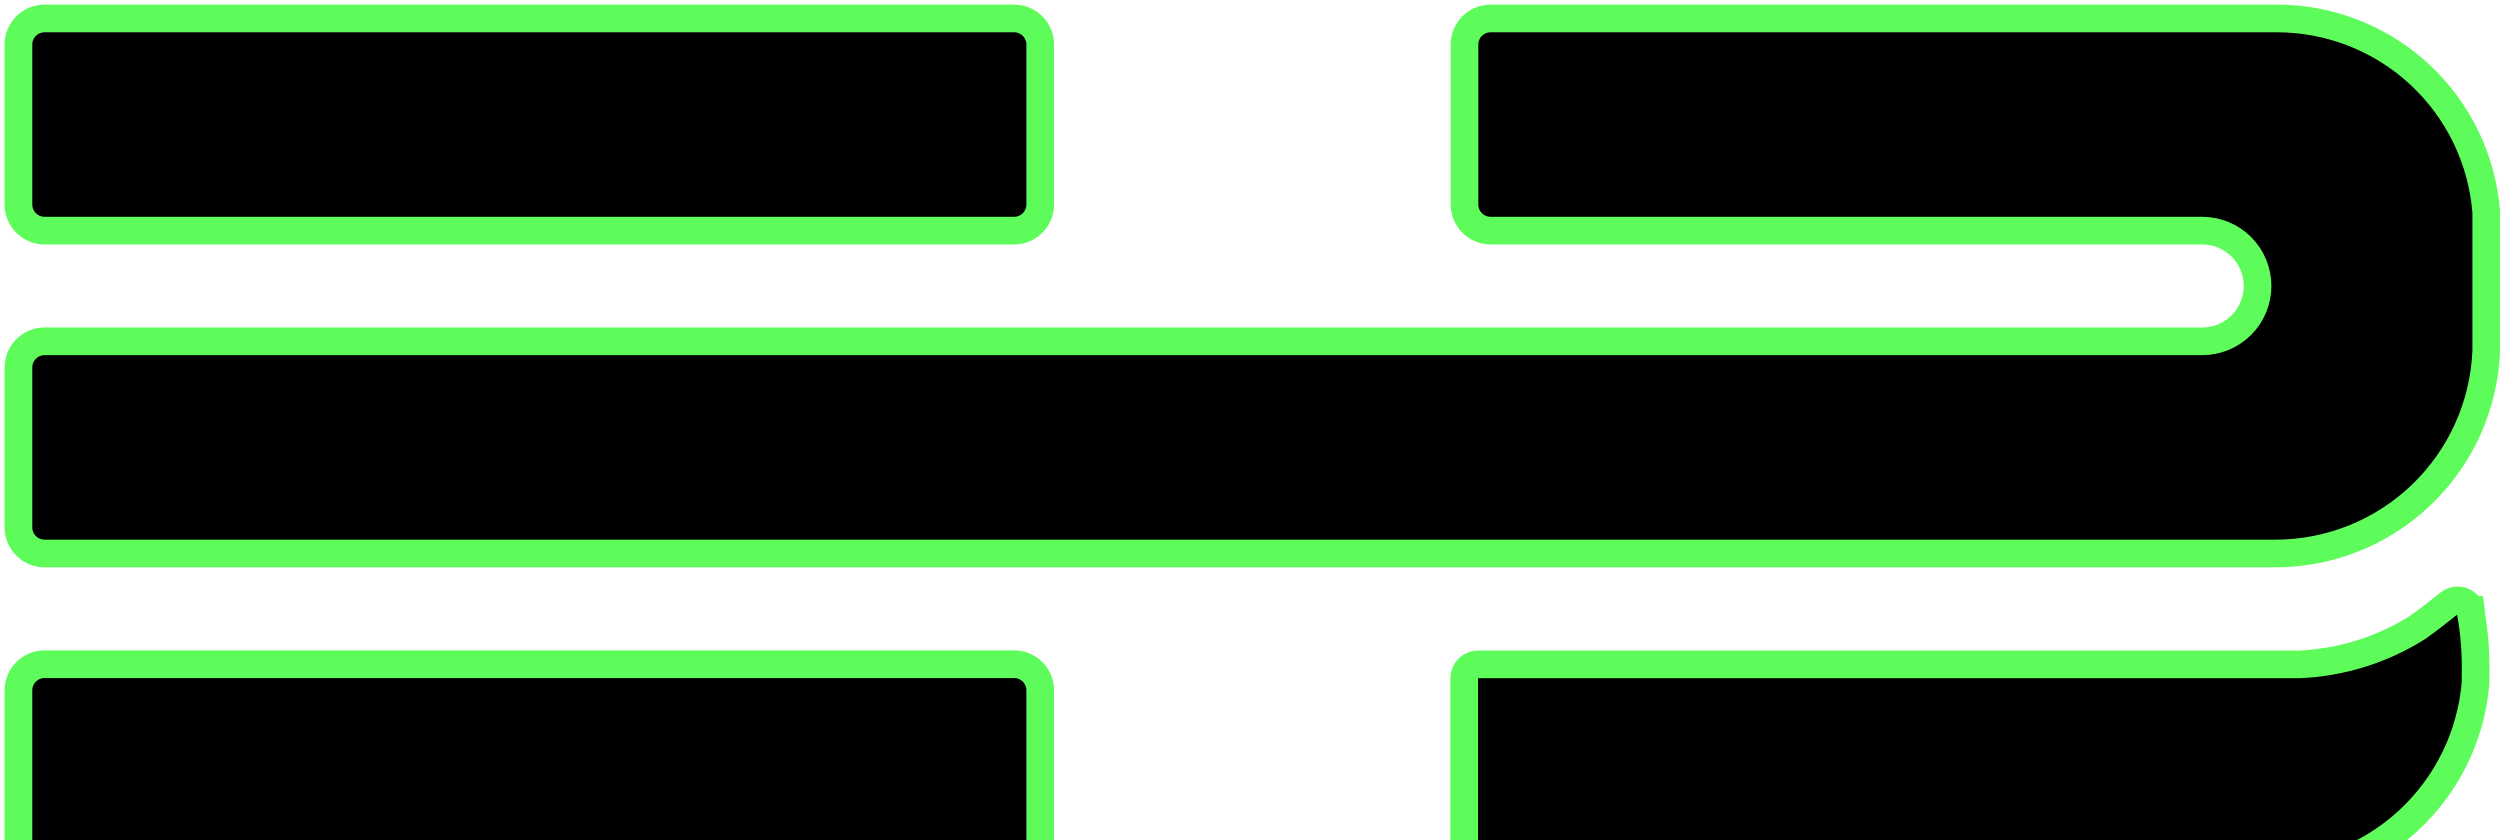
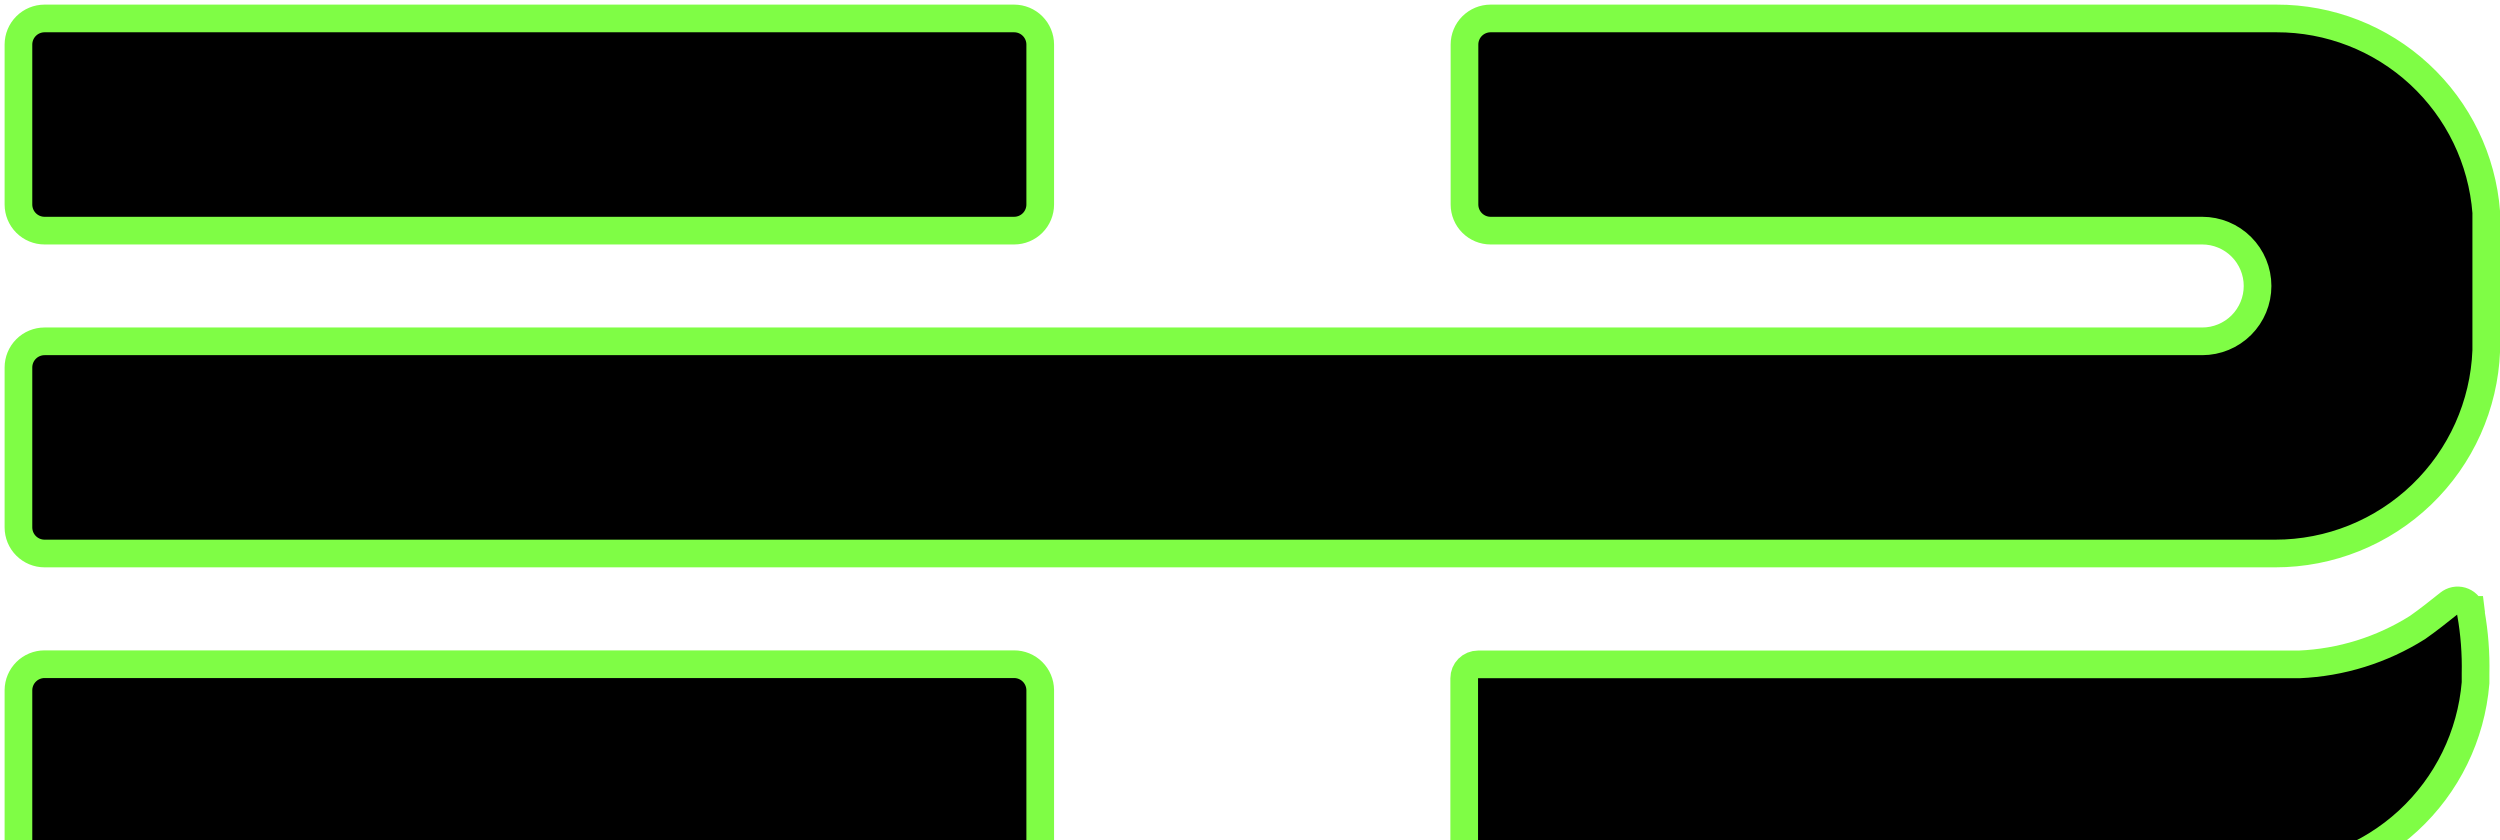
<svg xmlns="http://www.w3.org/2000/svg" width="100%" height="100%" viewBox="-2 -2 271 91" fill="none" preserveAspectRatio="xMidYMid meet">
-   <path stroke="#5EFC5B" stroke-width="3" d="M2.83 58H244.64C250.557 58.002 256.245 55.711 260.509 51.609C264.773 47.507 267.283 41.913 267.51 36V21.29C267.515 21.197 267.515 21.103 267.51 21.01C267.069 15.286 264.48 9.939 260.263 6.043C256.046 2.147 250.512 -0.012 244.77 4.93617e-05H159.58C159.209 4.93617e-05 158.841 0.073 158.497 0.215C158.154 0.358 157.842 0.566 157.579 0.829C157.316 1.092 157.108 1.404 156.966 1.747C156.823 2.09 156.75 2.458 156.75 2.83V20.17C156.75 20.542 156.823 20.91 156.966 21.253C157.108 21.596 157.316 21.908 157.579 22.171C157.842 22.434 158.154 22.642 158.497 22.785C158.841 22.927 159.209 23 159.58 23H235.29H235.9H236.72C238.311 23 239.838 23.632 240.963 24.757C242.088 25.883 242.72 27.409 242.72 29C242.72 30.591 242.088 32.117 240.963 33.243C239.838 34.368 238.311 35 236.72 35H236.25H235.25H2.83C2.08 35 1.36 35.298 0.829 35.829C0.298 36.36 0 37.08 0 37.83V55.17C0 55.921 0.298 56.64 0.829 57.171C1.36 57.702 2.08 58 2.83 58ZM2.83 23H107.93C108.681 23 109.401 22.702 109.931 22.171C110.462 21.64 110.76 20.921 110.76 20.17V2.83C110.76 2.079 110.462 1.36 109.931 0.829C109.401 0.298 108.681 4.93617e-05 107.93 4.93617e-05H2.83C2.08 4.93617e-05 1.36 0.298 0.829 0.829C0.298 1.36 0 2.079 0 2.83V20.17C0 20.921 0.298 21.64 0.829 22.171C1.36 22.702 2.08 23 2.83 23ZM265.83 64.11C265.754 63.88 265.622 63.671 265.447 63.503C265.272 63.335 265.059 63.211 264.826 63.143C264.593 63.075 264.347 63.065 264.109 63.113C263.871 63.162 263.648 63.267 263.46 63.42C262.31 64.34 261.24 65.19 260.06 66.02C256.202 68.45 251.776 69.829 247.22 70.02H158.22C157.822 70.02 157.441 70.178 157.159 70.459C156.878 70.741 156.72 71.122 156.72 71.52V91.52C156.72 91.918 156.878 92.299 157.159 92.581C157.441 92.862 157.822 93.02 158.22 93.02H243.54C249.284 93.022 254.819 90.863 259.044 86.973C263.27 83.082 265.878 77.745 266.35 72.02C266.35 71.85 266.35 71.47 266.35 71.02C266.399 68.826 266.231 66.632 265.85 64.47C265.874 64.352 265.878 64.23 265.86 64.11H265.83ZM107.93 70H2.83C2.085 70 1.369 70.294 0.84 70.818C0.31 71.343 0.008 72.055 0 72.8V90.13C-0.004 90.505 0.066 90.876 0.207 91.224C0.347 91.571 0.555 91.887 0.818 92.154C1.081 92.421 1.394 92.633 1.739 92.778C2.085 92.923 2.456 92.999 2.83 93H107.93C108.682 92.997 109.401 92.697 109.932 92.165C110.462 91.632 110.76 90.912 110.76 90.16V72.8C110.752 72.055 110.451 71.343 109.921 70.818C109.391 70.294 108.676 70 107.93 70Z" fill="currentColor" />
+   <path stroke="#7ffd45" stroke-width="3" d="M2.83 58H244.64C250.557 58.002 256.245 55.711 260.509 51.609C264.773 47.507 267.283 41.913 267.51 36V21.29C267.515 21.197 267.515 21.103 267.51 21.01C267.069 15.286 264.48 9.939 260.263 6.043C256.046 2.147 250.512 -0.012 244.77 4.93617e-05H159.58C159.209 4.93617e-05 158.841 0.073 158.497 0.215C158.154 0.358 157.842 0.566 157.579 0.829C157.316 1.092 157.108 1.404 156.966 1.747C156.823 2.09 156.75 2.458 156.75 2.83V20.17C156.75 20.542 156.823 20.91 156.966 21.253C157.108 21.596 157.316 21.908 157.579 22.171C157.842 22.434 158.154 22.642 158.497 22.785C158.841 22.927 159.209 23 159.58 23H235.29H235.9H236.72C238.311 23 239.838 23.632 240.963 24.757C242.088 25.883 242.72 27.409 242.72 29C242.72 30.591 242.088 32.117 240.963 33.243C239.838 34.368 238.311 35 236.72 35H236.25H235.25H2.83C2.08 35 1.36 35.298 0.829 35.829C0.298 36.36 0 37.08 0 37.83V55.17C0 55.921 0.298 56.64 0.829 57.171C1.36 57.702 2.08 58 2.83 58ZM2.83 23H107.93C108.681 23 109.401 22.702 109.931 22.171C110.462 21.64 110.76 20.921 110.76 20.17V2.83C110.76 2.079 110.462 1.36 109.931 0.829C109.401 0.298 108.681 4.93617e-05 107.93 4.93617e-05H2.83C2.08 4.93617e-05 1.36 0.298 0.829 0.829C0.298 1.36 0 2.079 0 2.83V20.17C0 20.921 0.298 21.64 0.829 22.171C1.36 22.702 2.08 23 2.83 23ZM265.83 64.11C265.754 63.88 265.622 63.671 265.447 63.503C265.272 63.335 265.059 63.211 264.826 63.143C264.593 63.075 264.347 63.065 264.109 63.113C263.871 63.162 263.648 63.267 263.46 63.42C262.31 64.34 261.24 65.19 260.06 66.02C256.202 68.45 251.776 69.829 247.22 70.02H158.22C157.822 70.02 157.441 70.178 157.159 70.459C156.878 70.741 156.72 71.122 156.72 71.52V91.52C156.72 91.918 156.878 92.299 157.159 92.581C157.441 92.862 157.822 93.02 158.22 93.02H243.54C249.284 93.022 254.819 90.863 259.044 86.973C263.27 83.082 265.878 77.745 266.35 72.02C266.35 71.85 266.35 71.47 266.35 71.02C266.399 68.826 266.231 66.632 265.85 64.47C265.874 64.352 265.878 64.23 265.86 64.11H265.83ZM107.93 70H2.83C2.085 70 1.369 70.294 0.84 70.818C0.31 71.343 0.008 72.055 0 72.8V90.13C-0.004 90.505 0.066 90.876 0.207 91.224C0.347 91.571 0.555 91.887 0.818 92.154C1.081 92.421 1.394 92.633 1.739 92.778C2.085 92.923 2.456 92.999 2.83 93H107.93C108.682 92.997 109.401 92.697 109.932 92.165C110.462 91.632 110.76 90.912 110.76 90.16V72.8C110.752 72.055 110.451 71.343 109.921 70.818C109.391 70.294 108.676 70 107.93 70Z" fill="currentColor" />
</svg>
